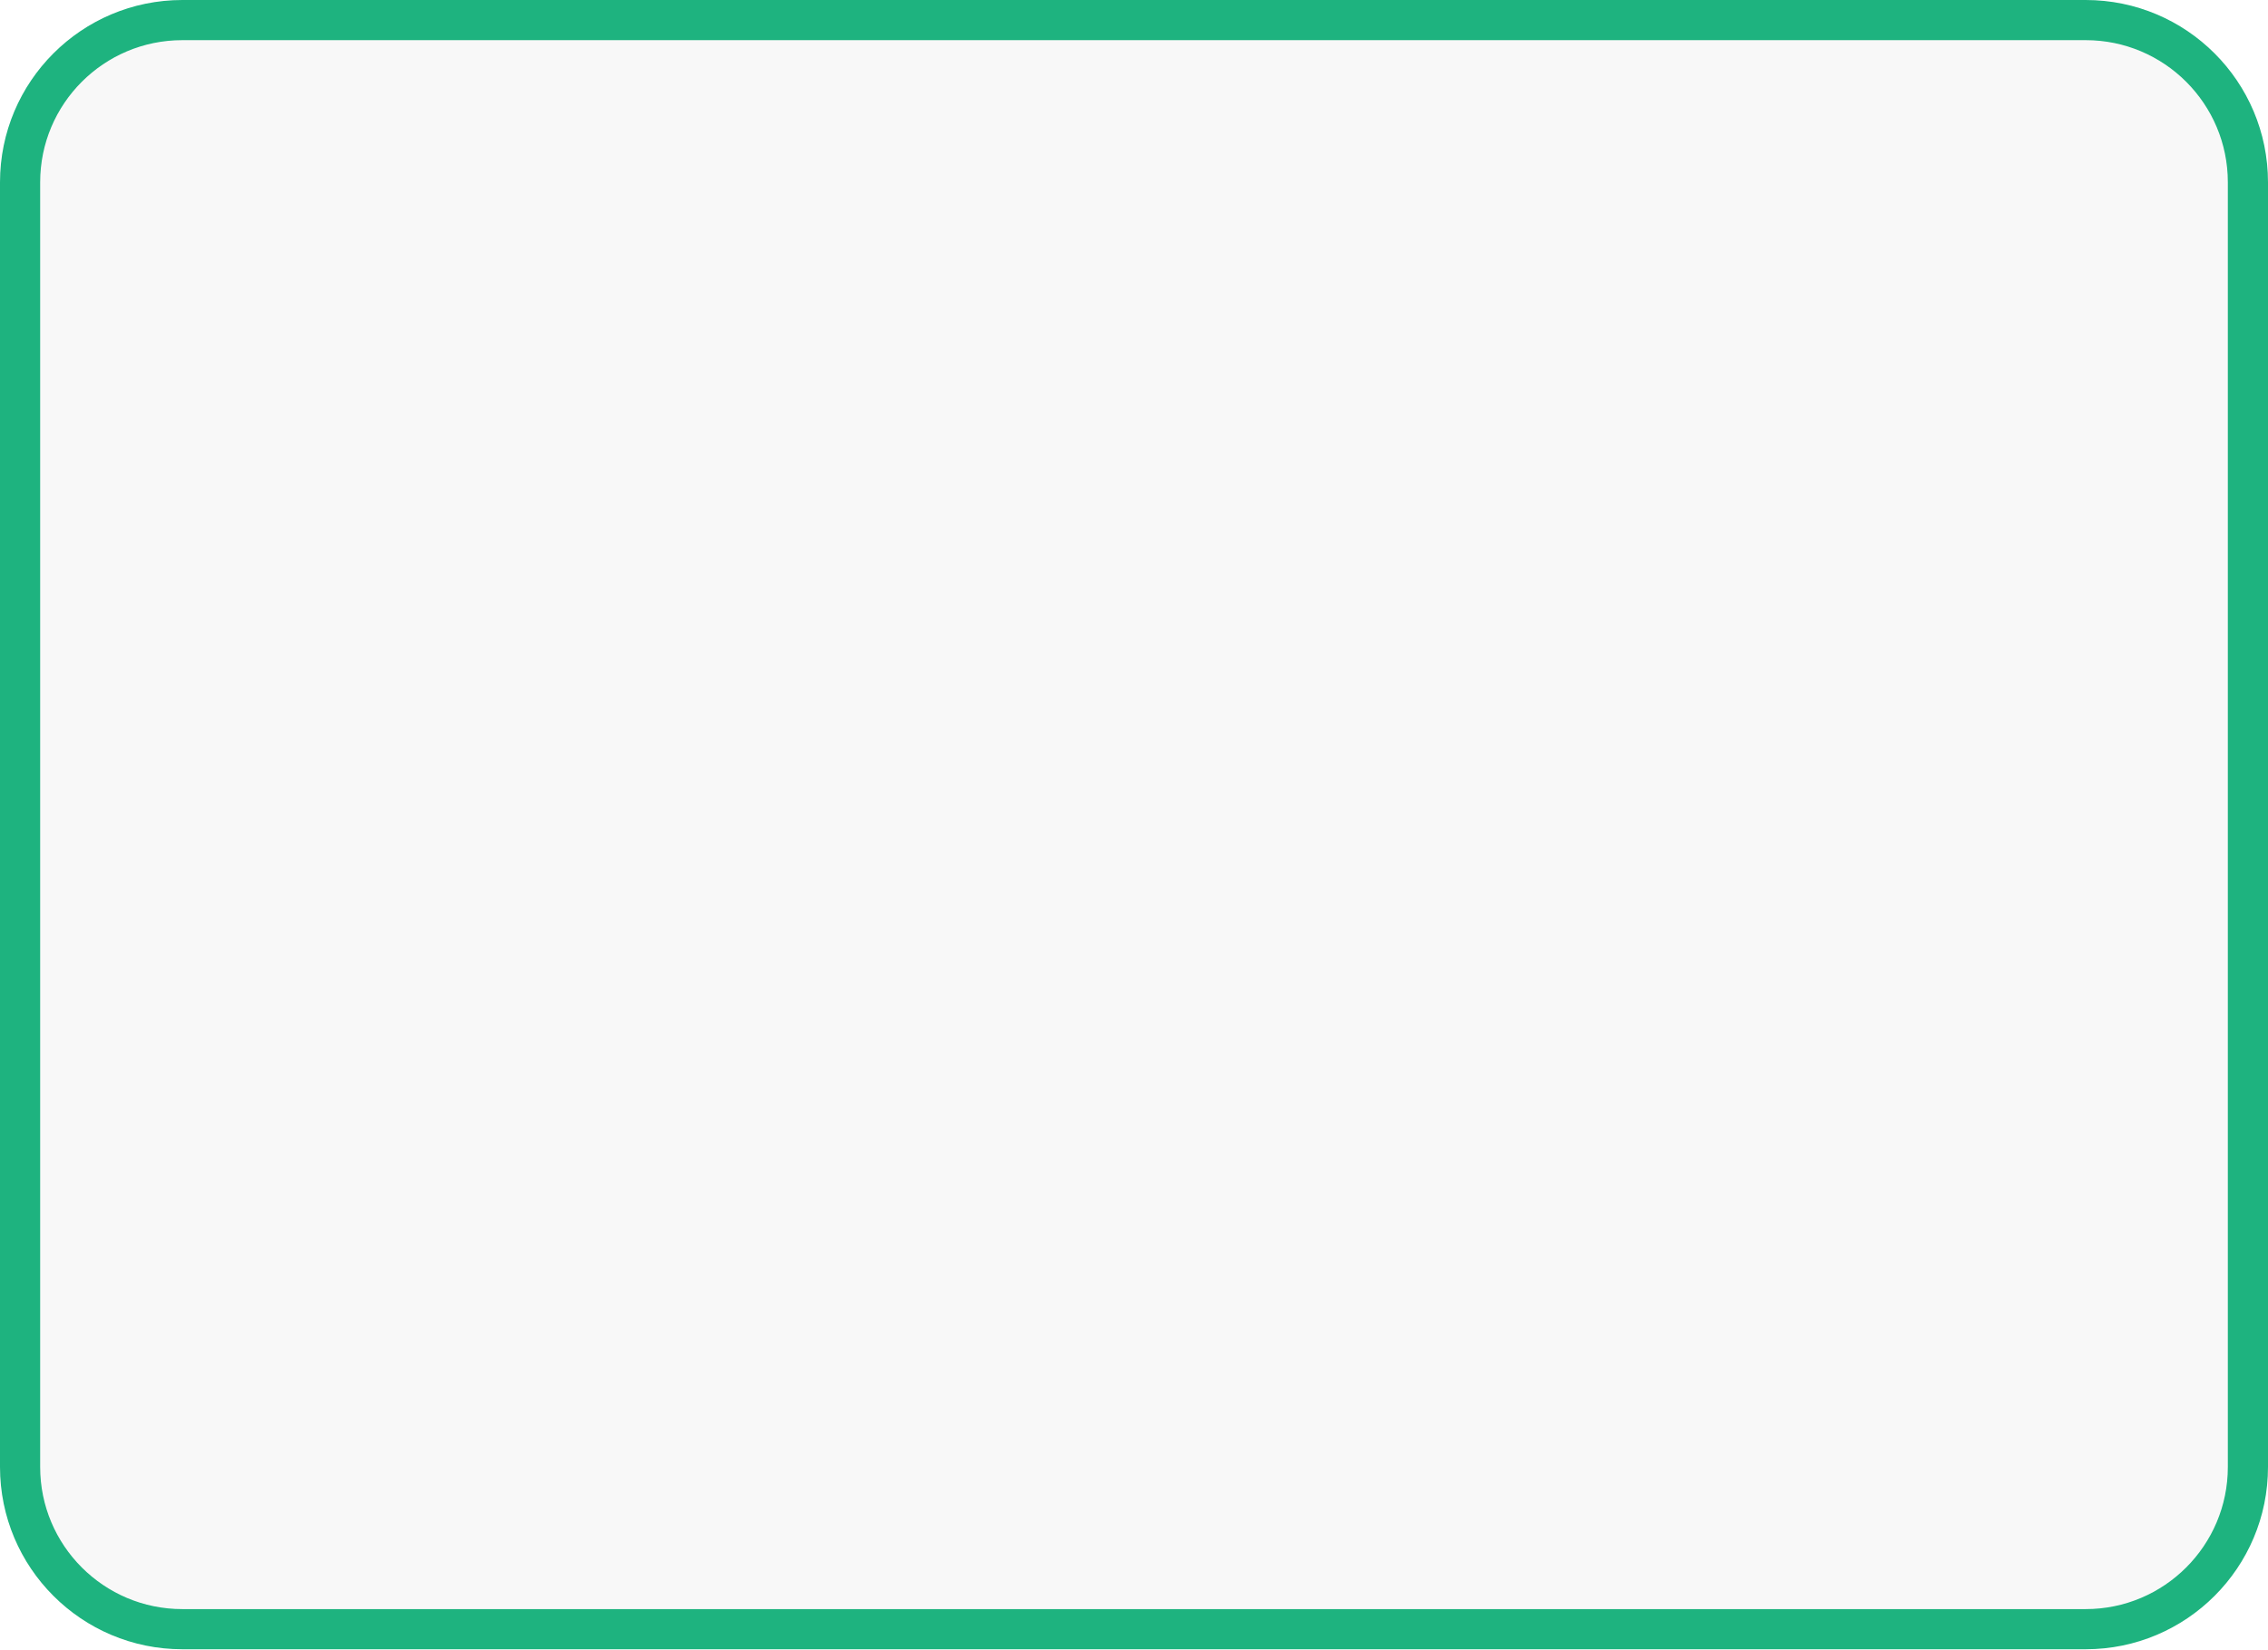
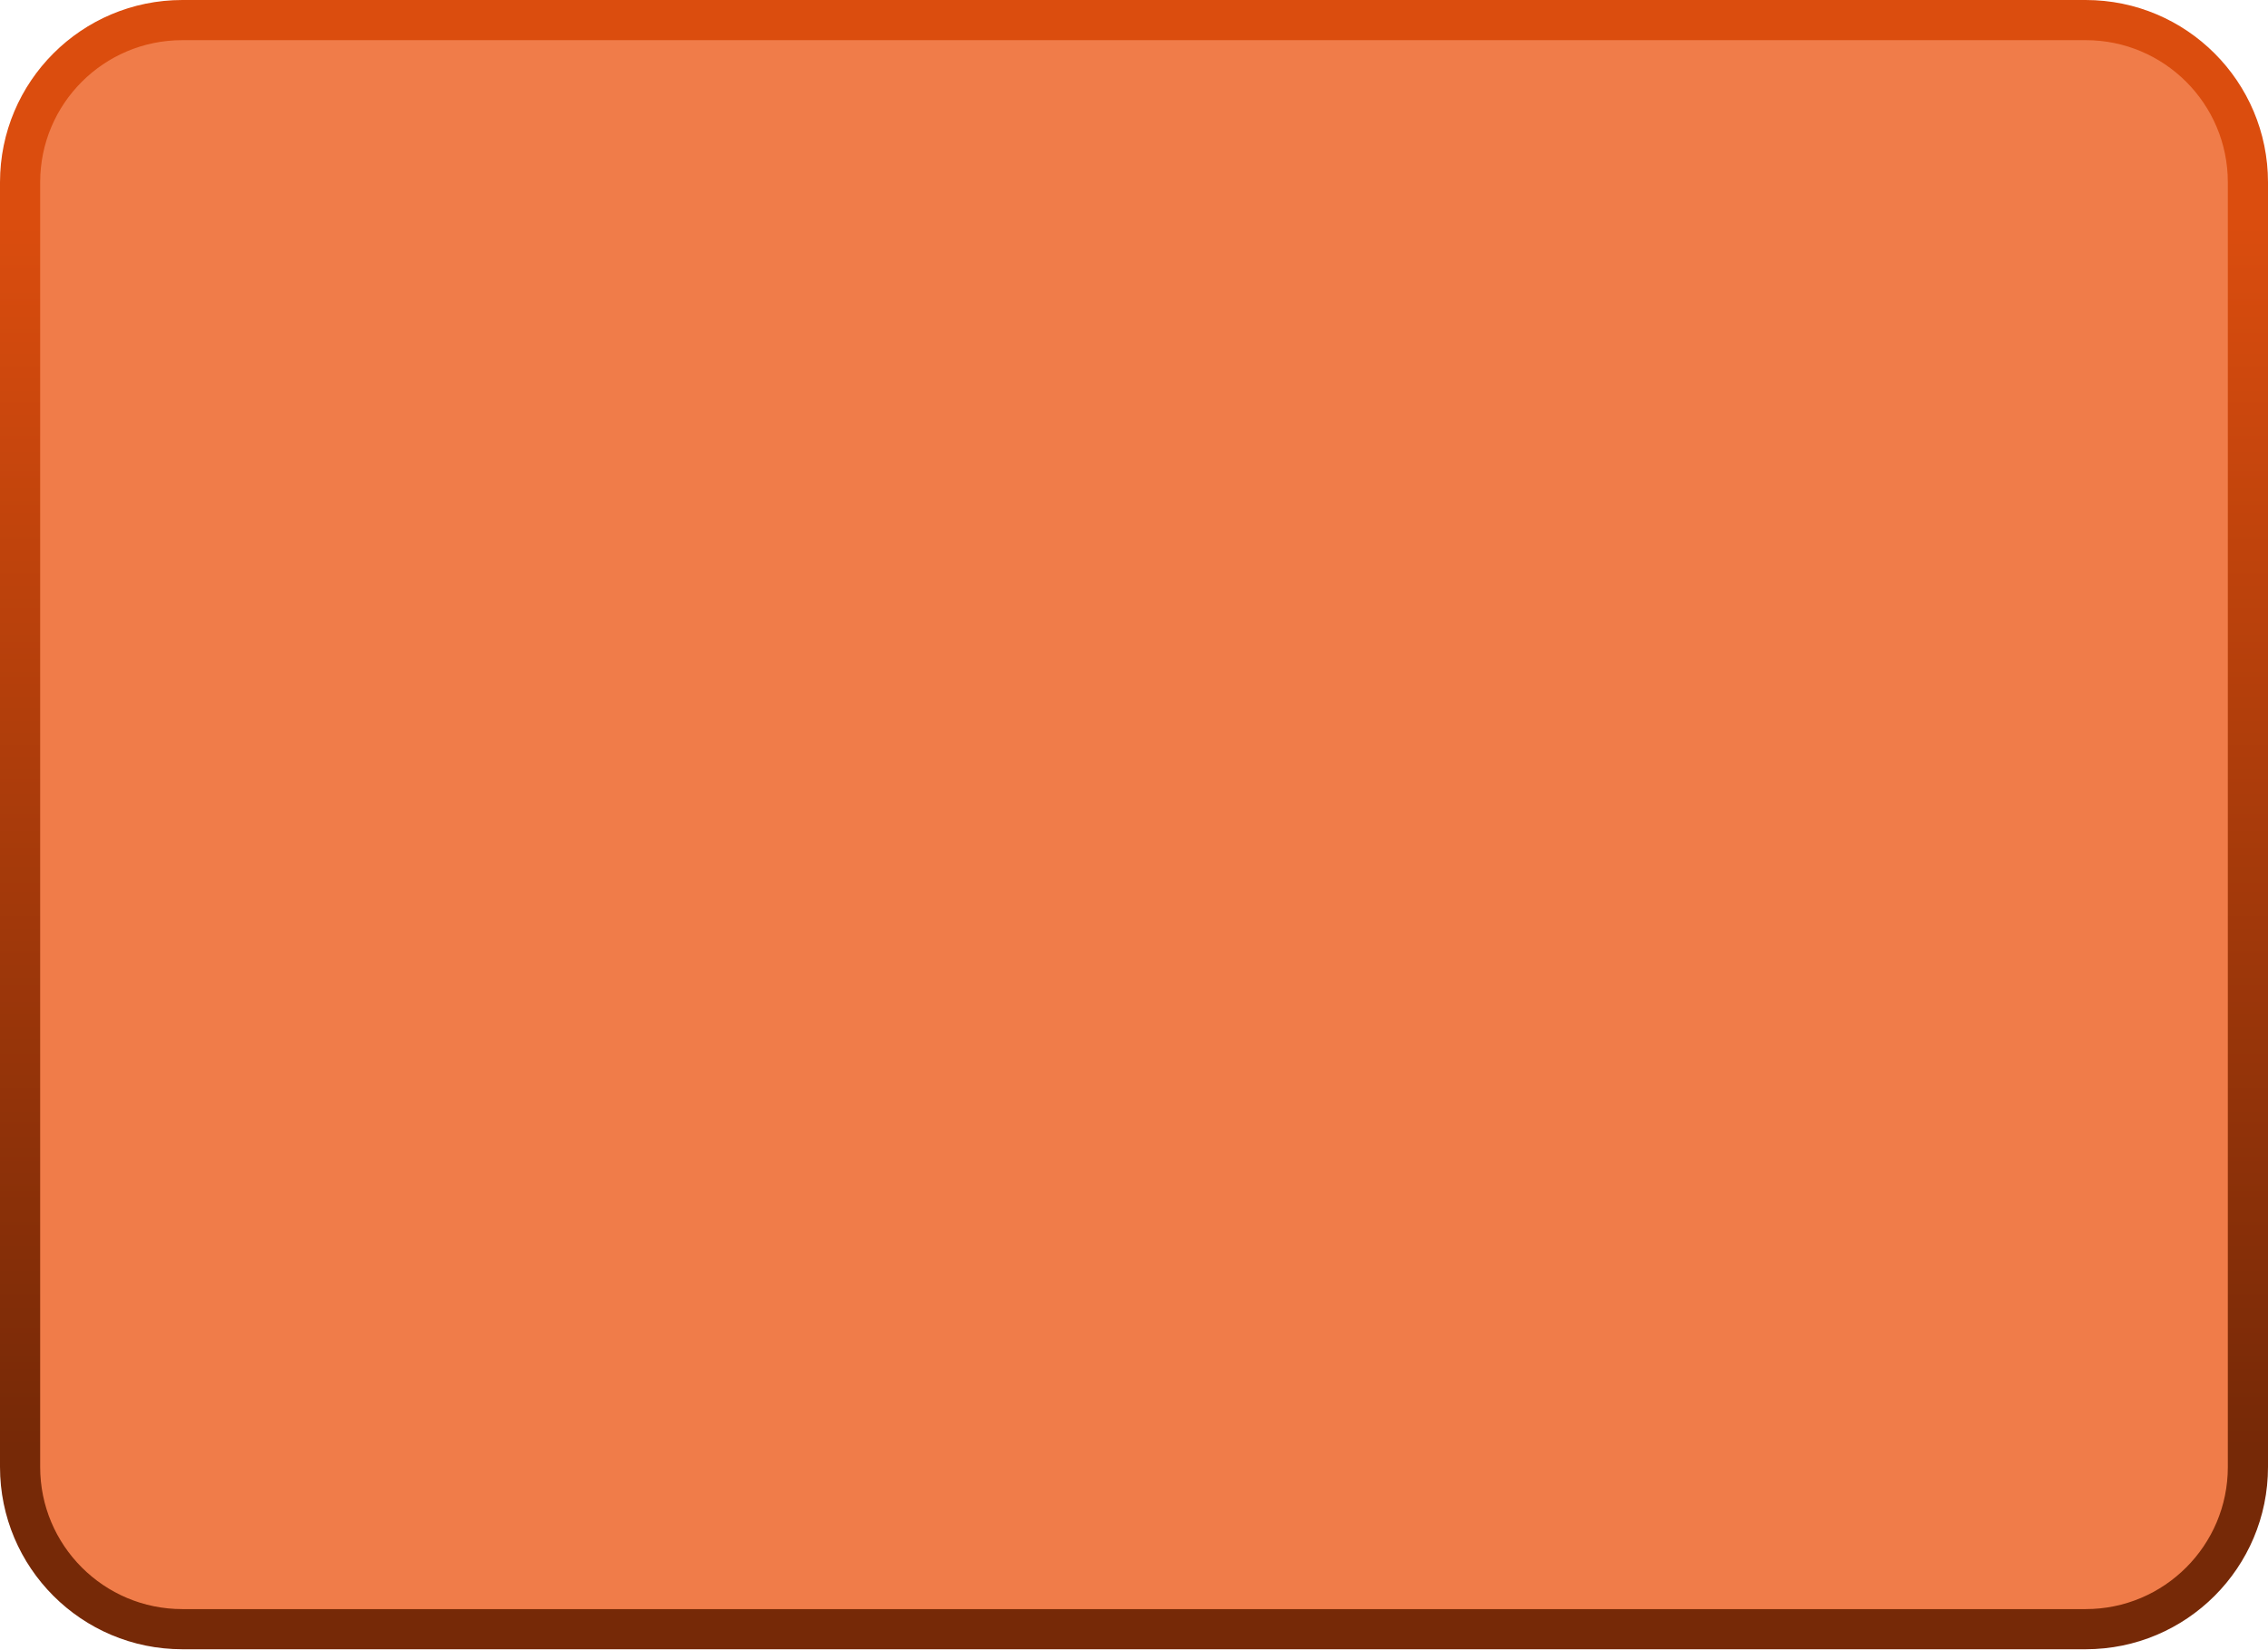
- <svg xmlns="http://www.w3.org/2000/svg" id="svg2" version="1.1" width="110" height="80">
-   <defs id="defs6" />
-   <rect style="fill:#f8f8f8;fill-opacity:1;stroke:#1eb37f;stroke-width:1.948;stroke-linecap:round;stroke-linejoin:round;stroke-miterlimit:4;stroke-opacity:1;stroke-dasharray:none;stroke-dashoffset:0" id="rect4922" width="108.052" height="78.052" x="0.974" y="0.974" ry="7.869" />
+ <svg xmlns="http://www.w3.org/2000/svg" xmlns:xlink="http://www.w3.org/1999/xlink" id="svg2" version="1.1" width="110" height="80">
+   <defs id="defs6">
+     <linearGradient xlink:href="#linearGradient1697" id="linearGradient844" x1="9.746" y1="10.339" x2="9.746" y2="70.254" gradientUnits="userSpaceOnUse" />
+     <linearGradient id="linearGradient1697">
+       <stop id="stop1698" offset="0" style="stop-color:#db4d0e;stop-opacity:1" />
+       <stop id="stop1699" offset="1" style="stop-color:#762907;stop-opacity:1" />
+     </linearGradient>
+   </defs>
+   <rect style="fill:#f07c49;fill-opacity:1;stroke:url(#linearGradient844);stroke-width:1.948;stroke-linecap:round;stroke-linejoin:round;stroke-miterlimit:4;stroke-opacity:1;stroke-dasharray:none;stroke-dashoffset:0" id="rect4922" width="108.052" height="78.052" x="0.974" y="0.974" ry="7.869" />
</svg>
